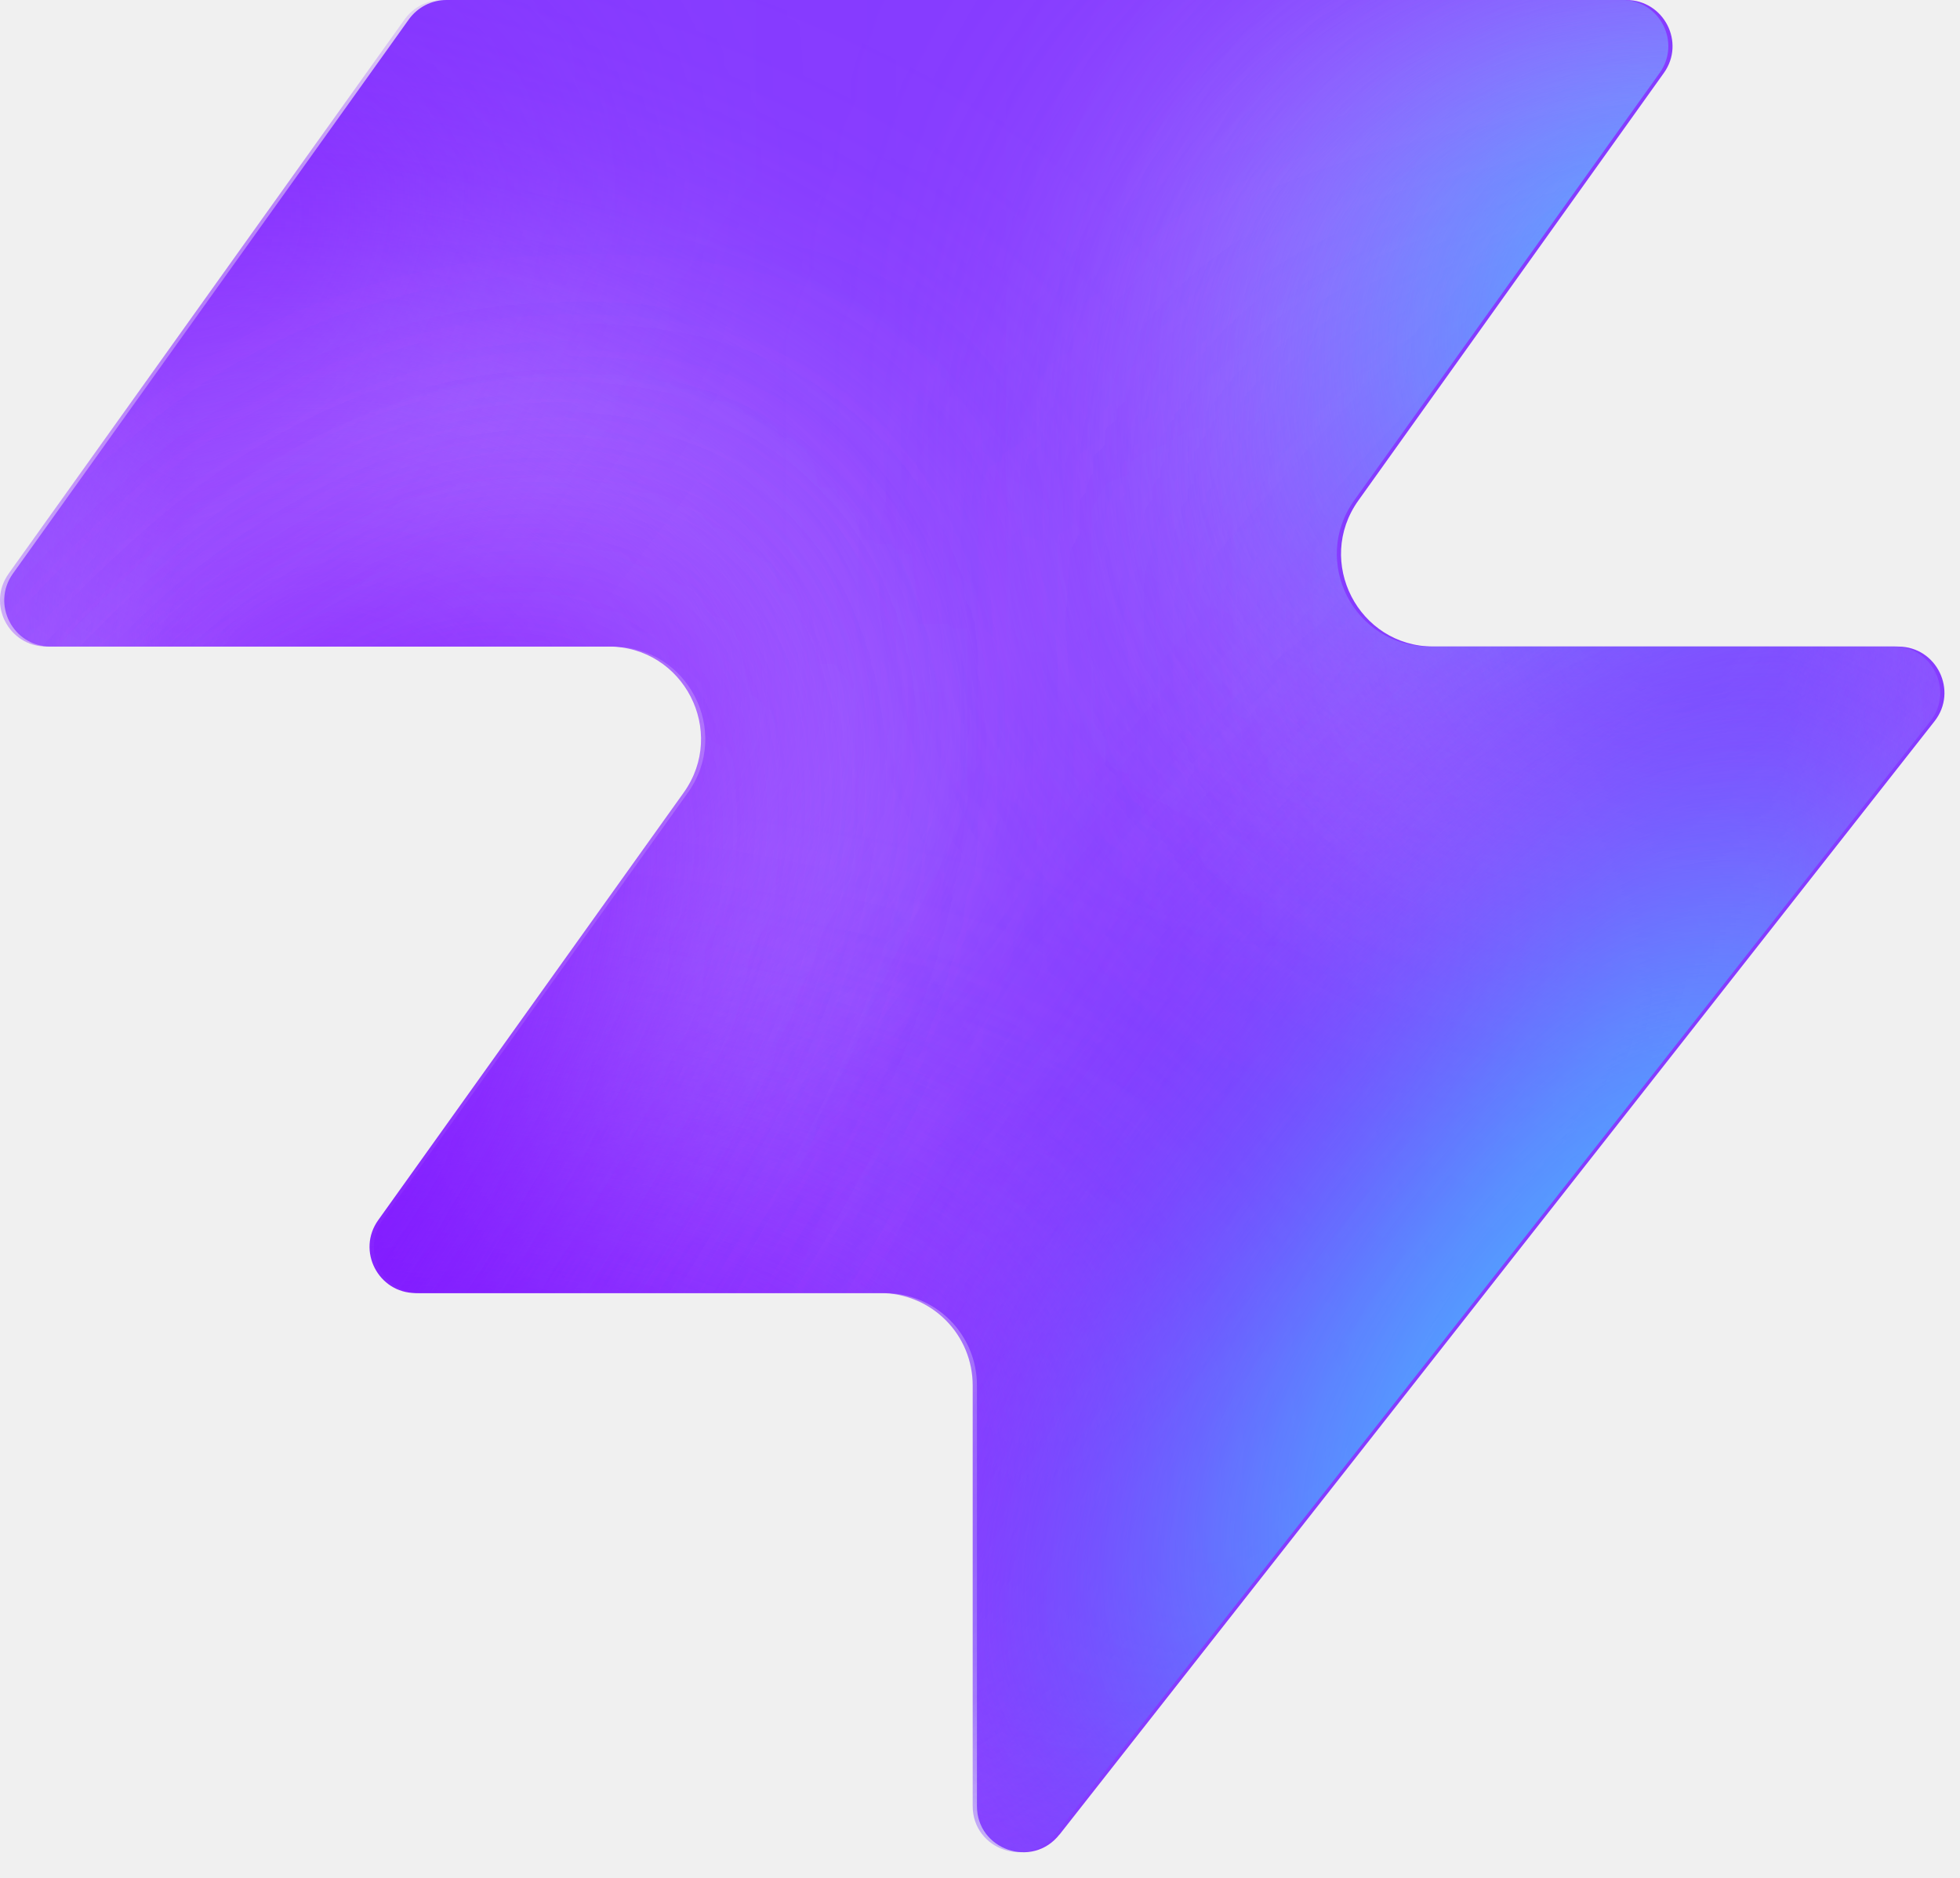
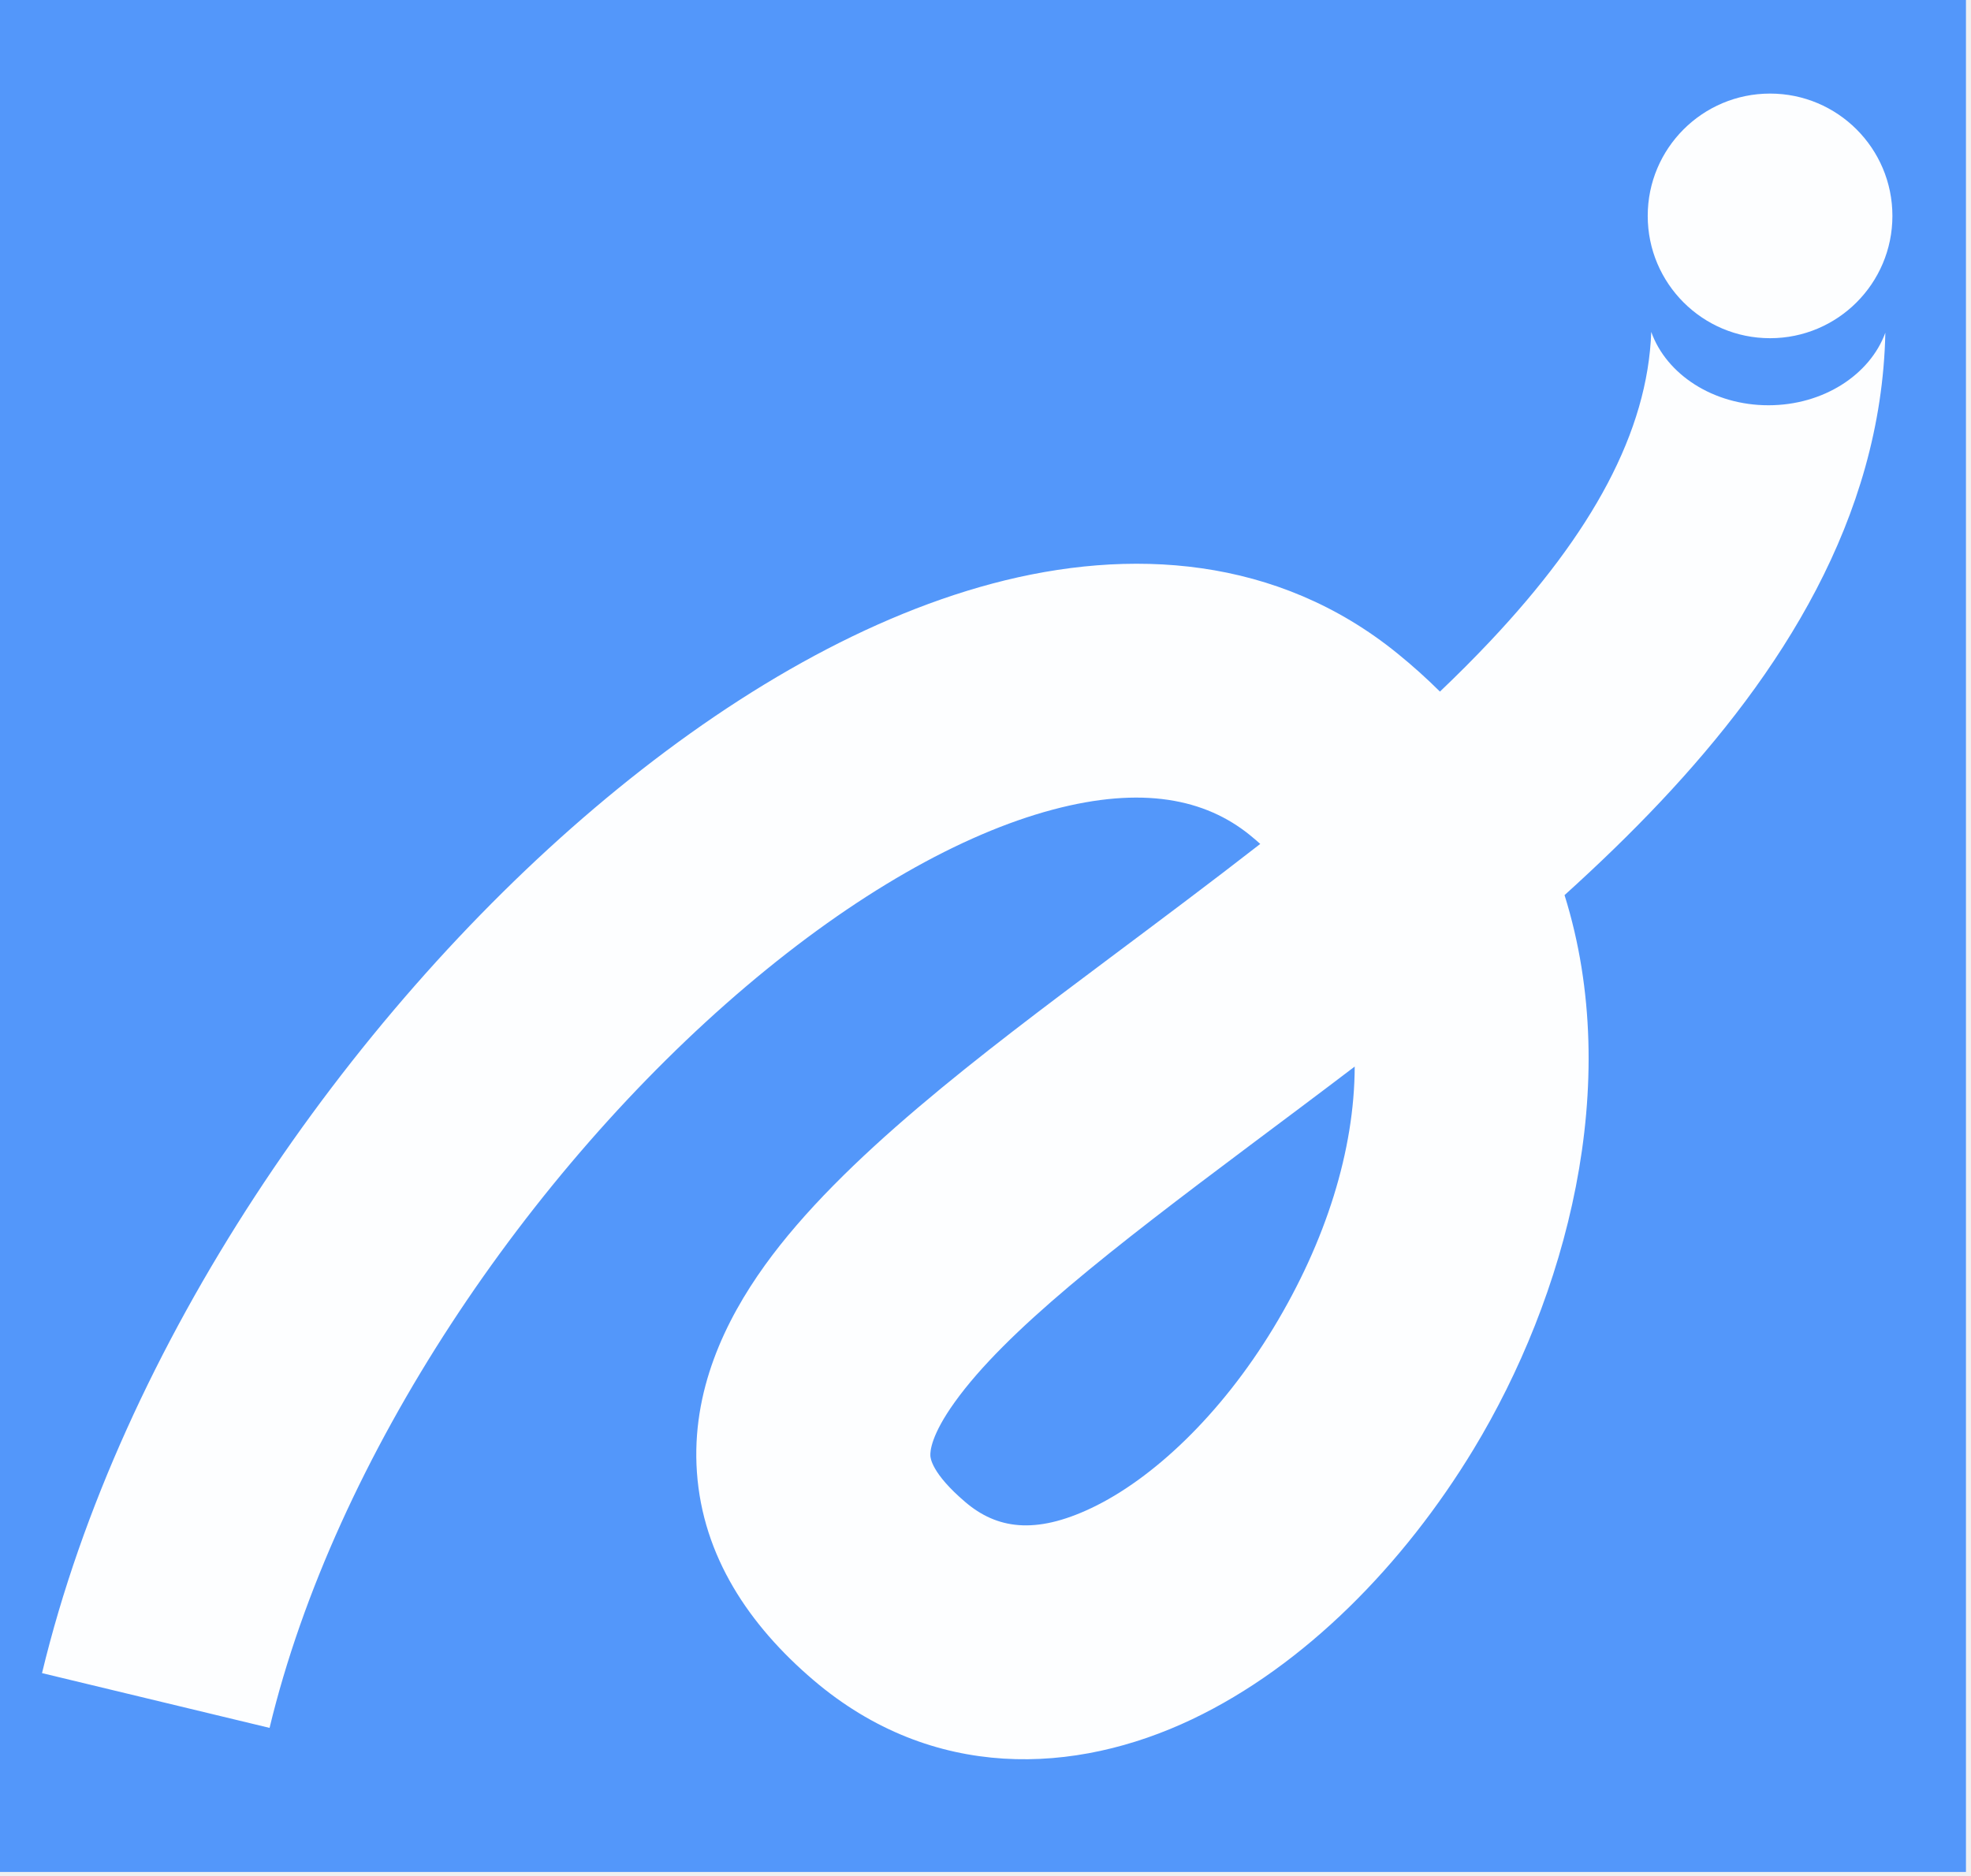
- <svg xmlns="http://www.w3.org/2000/svg" width="48" height="46" fill="none" viewBox="0 0 48 46">
-   <path fill="#863bff" d="M25.946 44.938c-.664.845-2.021.375-2.021-.698V33.937a2.26 2.26 0 0 0-2.262-2.262H10.287c-.92 0-1.456-1.04-.92-1.788l7.48-10.471c1.07-1.497 0-3.578-1.842-3.578H1.237c-.92 0-1.456-1.04-.92-1.788L10.013.474c.214-.297.556-.474.92-.474h28.894c.92 0 1.456 1.04.92 1.788l-7.48 10.471c-1.07 1.498 0 3.579 1.842 3.579h11.377c.943 0 1.473 1.088.89 1.83L25.947 44.94z" style="fill:#863bff;fill:color(display-p3 .525 .23 1);fill-opacity:1" />
-   <mask id="a" width="48" height="46" x="0" y="0" maskUnits="userSpaceOnUse" style="mask-type:alpha">
-     <path fill="#000" d="M25.842 44.938c-.664.844-2.021.375-2.021-.698V33.937a2.26 2.26 0 0 0-2.262-2.262H10.183c-.92 0-1.456-1.04-.92-1.788l7.48-10.471c1.07-1.498 0-3.579-1.842-3.579H1.133c-.92 0-1.456-1.04-.92-1.787L9.91.473c.214-.297.556-.474.92-.474h28.894c.92 0 1.456 1.04.92 1.788l-7.48 10.471c-1.07 1.498 0 3.578 1.842 3.578h11.377c.943 0 1.473 1.088.89 1.832L25.843 44.94z" style="fill:#000;fill-opacity:1" />
-   </mask>
-   <g mask="url(#a)">
-     <g filter="url(#b)">
-       <ellipse cx="5.508" cy="14.704" fill="#ede6ff" rx="5.508" ry="14.704" style="fill:#ede6ff;fill:color(display-p3 .927 .903 1);fill-opacity:1" transform="matrix(.00324 1 1 -.00324 -4.47 31.516)" />
-     </g>
-     <g filter="url(#c)">
-       <ellipse cx="10.399" cy="29.851" fill="#ede6ff" rx="10.399" ry="29.851" style="fill:#ede6ff;fill:color(display-p3 .927 .903 1);fill-opacity:1" transform="matrix(.00324 1 1 -.00324 -39.328 7.883)" />
-     </g>
-     <g filter="url(#d)">
-       <ellipse cx="5.508" cy="30.487" fill="#7e14ff" rx="5.508" ry="30.487" style="fill:#7e14ff;fill:color(display-p3 .492 .077 1);fill-opacity:1" transform="rotate(89.814 -25.913 -14.639)scale(1 -1)" />
-     </g>
-     <g filter="url(#e)">
-       <ellipse cx="5.508" cy="30.599" fill="#7e14ff" rx="5.508" ry="30.599" style="fill:#7e14ff;fill:color(display-p3 .492 .077 1);fill-opacity:1" transform="rotate(89.814 -32.644 -3.334)scale(1 -1)" />
-     </g>
-     <g filter="url(#f)">
-       <ellipse cx="5.508" cy="30.599" fill="#7e14ff" rx="5.508" ry="30.599" style="fill:#7e14ff;fill:color(display-p3 .492 .077 1);fill-opacity:1" transform="matrix(.00324 1 1 -.00324 -34.34 30.47)" />
-     </g>
-     <g filter="url(#g)">
-       <ellipse cx="14.072" cy="22.078" fill="#ede6ff" rx="14.072" ry="22.078" style="fill:#ede6ff;fill:color(display-p3 .927 .903 1);fill-opacity:1" transform="rotate(93.35 24.506 48.493)scale(-1 1)" />
-     </g>
-     <g filter="url(#h)">
-       <ellipse cx="3.47" cy="21.501" fill="#7e14ff" rx="3.47" ry="21.501" style="fill:#7e14ff;fill:color(display-p3 .492 .077 1);fill-opacity:1" transform="rotate(89.009 28.708 47.59)scale(-1 1)" />
-     </g>
-     <g filter="url(#i)">
-       <ellipse cx="3.47" cy="21.501" fill="#7e14ff" rx="3.47" ry="21.501" style="fill:#7e14ff;fill:color(display-p3 .492 .077 1);fill-opacity:1" transform="rotate(89.009 28.708 47.59)scale(-1 1)" />
-     </g>
-     <g filter="url(#j)">
-       <ellipse cx=".387" cy="8.972" fill="#7e14ff" rx="4.407" ry="29.108" style="fill:#7e14ff;fill:color(display-p3 .492 .077 1);fill-opacity:1" transform="rotate(39.51 .387 8.972)" />
-     </g>
-     <g filter="url(#k)">
-       <ellipse cx="47.523" cy="-6.092" fill="#7e14ff" rx="4.407" ry="29.108" style="fill:#7e14ff;fill:color(display-p3 .492 .077 1);fill-opacity:1" transform="rotate(37.892 47.523 -6.092)" />
-     </g>
-     <g filter="url(#l)">
-       <ellipse cx="41.412" cy="6.333" fill="#47bfff" rx="5.971" ry="9.665" style="fill:#47bfff;fill:color(display-p3 .28 .748 1);fill-opacity:1" transform="rotate(37.892 41.412 6.333)" />
-     </g>
-     <g filter="url(#m)">
-       <ellipse cx="-1.879" cy="38.332" fill="#7e14ff" rx="4.407" ry="29.108" style="fill:#7e14ff;fill:color(display-p3 .492 .077 1);fill-opacity:1" transform="rotate(37.892 -1.88 38.332)" />
-     </g>
-     <g filter="url(#n)">
-       <ellipse cx="-1.879" cy="38.332" fill="#7e14ff" rx="4.407" ry="29.108" style="fill:#7e14ff;fill:color(display-p3 .492 .077 1);fill-opacity:1" transform="rotate(37.892 -1.88 38.332)" />
-     </g>
-     <g filter="url(#o)">
-       <ellipse cx="35.651" cy="29.907" fill="#7e14ff" rx="4.407" ry="29.108" style="fill:#7e14ff;fill:color(display-p3 .492 .077 1);fill-opacity:1" transform="rotate(37.892 35.651 29.907)" />
-     </g>
-     <g filter="url(#p)">
-       <ellipse cx="38.418" cy="32.4" fill="#47bfff" rx="5.971" ry="15.297" style="fill:#47bfff;fill:color(display-p3 .28 .748 1);fill-opacity:1" transform="rotate(37.892 38.418 32.4)" />
-     </g>
-   </g>
-   <defs>
-     <filter id="b" width="60.045" height="41.654" x="-19.77" y="16.149" color-interpolation-filters="sRGB" filterUnits="userSpaceOnUse">
-       <feFlood flood-opacity="0" result="BackgroundImageFix" />
-       <feBlend in="SourceGraphic" in2="BackgroundImageFix" result="shape" />
-       <feGaussianBlur result="effect1_foregroundBlur_2002_17158" stdDeviation="7.659" />
-     </filter>
-     <filter id="c" width="90.34" height="51.437" x="-54.613" y="-7.533" color-interpolation-filters="sRGB" filterUnits="userSpaceOnUse">
-       <feFlood flood-opacity="0" result="BackgroundImageFix" />
-       <feBlend in="SourceGraphic" in2="BackgroundImageFix" result="shape" />
-       <feGaussianBlur result="effect1_foregroundBlur_2002_17158" stdDeviation="7.659" />
-     </filter>
-     <filter id="d" width="79.355" height="29.4" x="-49.64" y="2.03" color-interpolation-filters="sRGB" filterUnits="userSpaceOnUse">
-       <feFlood flood-opacity="0" result="BackgroundImageFix" />
-       <feBlend in="SourceGraphic" in2="BackgroundImageFix" result="shape" />
-       <feGaussianBlur result="effect1_foregroundBlur_2002_17158" stdDeviation="4.596" />
-     </filter>
-     <filter id="e" width="79.579" height="29.4" x="-45.045" y="20.029" color-interpolation-filters="sRGB" filterUnits="userSpaceOnUse">
-       <feFlood flood-opacity="0" result="BackgroundImageFix" />
-       <feBlend in="SourceGraphic" in2="BackgroundImageFix" result="shape" />
-       <feGaussianBlur result="effect1_foregroundBlur_2002_17158" stdDeviation="4.596" />
-     </filter>
-     <filter id="f" width="79.579" height="29.4" x="-43.513" y="21.178" color-interpolation-filters="sRGB" filterUnits="userSpaceOnUse">
-       <feFlood flood-opacity="0" result="BackgroundImageFix" />
-       <feBlend in="SourceGraphic" in2="BackgroundImageFix" result="shape" />
-       <feGaussianBlur result="effect1_foregroundBlur_2002_17158" stdDeviation="4.596" />
-     </filter>
-     <filter id="g" width="74.749" height="58.852" x="15.756" y="-17.901" color-interpolation-filters="sRGB" filterUnits="userSpaceOnUse">
-       <feFlood flood-opacity="0" result="BackgroundImageFix" />
-       <feBlend in="SourceGraphic" in2="BackgroundImageFix" result="shape" />
-       <feGaussianBlur result="effect1_foregroundBlur_2002_17158" stdDeviation="7.659" />
-     </filter>
-     <filter id="h" width="61.377" height="25.362" x="23.548" y="2.284" color-interpolation-filters="sRGB" filterUnits="userSpaceOnUse">
-       <feFlood flood-opacity="0" result="BackgroundImageFix" />
-       <feBlend in="SourceGraphic" in2="BackgroundImageFix" result="shape" />
-       <feGaussianBlur result="effect1_foregroundBlur_2002_17158" stdDeviation="4.596" />
-     </filter>
-     <filter id="i" width="61.377" height="25.362" x="23.548" y="2.284" color-interpolation-filters="sRGB" filterUnits="userSpaceOnUse">
-       <feFlood flood-opacity="0" result="BackgroundImageFix" />
-       <feBlend in="SourceGraphic" in2="BackgroundImageFix" result="shape" />
-       <feGaussianBlur result="effect1_foregroundBlur_2002_17158" stdDeviation="4.596" />
-     </filter>
-     <filter id="j" width="56.045" height="63.649" x="-27.636" y="-22.853" color-interpolation-filters="sRGB" filterUnits="userSpaceOnUse">
-       <feFlood flood-opacity="0" result="BackgroundImageFix" />
-       <feBlend in="SourceGraphic" in2="BackgroundImageFix" result="shape" />
-       <feGaussianBlur result="effect1_foregroundBlur_2002_17158" stdDeviation="4.596" />
-     </filter>
-     <filter id="k" width="54.814" height="64.646" x="20.116" y="-38.415" color-interpolation-filters="sRGB" filterUnits="userSpaceOnUse">
-       <feFlood flood-opacity="0" result="BackgroundImageFix" />
-       <feBlend in="SourceGraphic" in2="BackgroundImageFix" result="shape" />
-       <feGaussianBlur result="effect1_foregroundBlur_2002_17158" stdDeviation="4.596" />
-     </filter>
-     <filter id="l" width="33.541" height="35.313" x="24.641" y="-11.323" color-interpolation-filters="sRGB" filterUnits="userSpaceOnUse">
-       <feFlood flood-opacity="0" result="BackgroundImageFix" />
-       <feBlend in="SourceGraphic" in2="BackgroundImageFix" result="shape" />
-       <feGaussianBlur result="effect1_foregroundBlur_2002_17158" stdDeviation="4.596" />
-     </filter>
-     <filter id="m" width="54.814" height="64.646" x="-29.286" y="6.009" color-interpolation-filters="sRGB" filterUnits="userSpaceOnUse">
-       <feFlood flood-opacity="0" result="BackgroundImageFix" />
-       <feBlend in="SourceGraphic" in2="BackgroundImageFix" result="shape" />
-       <feGaussianBlur result="effect1_foregroundBlur_2002_17158" stdDeviation="4.596" />
-     </filter>
-     <filter id="n" width="54.814" height="64.646" x="-29.286" y="6.009" color-interpolation-filters="sRGB" filterUnits="userSpaceOnUse">
-       <feFlood flood-opacity="0" result="BackgroundImageFix" />
-       <feBlend in="SourceGraphic" in2="BackgroundImageFix" result="shape" />
-       <feGaussianBlur result="effect1_foregroundBlur_2002_17158" stdDeviation="4.596" />
-     </filter>
-     <filter id="o" width="54.814" height="64.646" x="8.244" y="-2.416" color-interpolation-filters="sRGB" filterUnits="userSpaceOnUse">
-       <feFlood flood-opacity="0" result="BackgroundImageFix" />
-       <feBlend in="SourceGraphic" in2="BackgroundImageFix" result="shape" />
-       <feGaussianBlur result="effect1_foregroundBlur_2002_17158" stdDeviation="4.596" />
-     </filter>
-     <filter id="p" width="39.409" height="43.623" x="18.713" y="10.588" color-interpolation-filters="sRGB" filterUnits="userSpaceOnUse">
-       <feFlood flood-opacity="0" result="BackgroundImageFix" />
-       <feBlend in="SourceGraphic" in2="BackgroundImageFix" result="shape" />
-       <feGaussianBlur result="effect1_foregroundBlur_2002_17158" stdDeviation="4.596" />
-     </filter>
-   </defs>
+ <svg xmlns="http://www.w3.org/2000/svg" width="166" height="158" viewBox="0 0 166 158" fill="none">
+   <rect width="165.577" height="157.692" fill="white" />
+   <rect width="165.577" height="157.692" fill="#5397FA" />
+   <path d="M139.07 27.96C140.343 31.534 144.28 34.139 148.94 34.139C153.571 34.139 157.488 31.567 158.786 28.028C158.459 43.731 149.89 56.87 139.866 67.517C137.32 70.22 134.595 72.85 131.768 75.404C136.777 91.412 131.855 109.294 124.102 122.089C118.238 131.765 109.905 140.307 100.401 144.829C90.546 149.518 78.541 150.076 68.519 141.539C63.062 136.89 59.191 131.081 58.695 124.021C58.216 117.196 61.053 111.265 64.423 106.581C70.886 97.597 82.657 88.795 93.525 80.654C97.768 77.477 102.019 74.301 106.14 71.091C105.856 70.839 105.567 70.589 105.268 70.347C101.5 67.292 96.197 66.198 88.657 68.205C80.967 70.252 71.965 75.349 62.843 83.087C44.545 98.609 28.22 122.64 22.703 145.555L3.539 140.941C10.2 113.275 29.188 85.787 50.091 68.056C60.569 59.167 72.139 52.204 83.587 49.157C95.185 46.071 107.586 46.851 117.682 55.036C118.966 56.078 120.162 57.153 121.274 58.259C122.746 56.856 124.163 55.439 125.515 54.004C134.087 44.899 138.77 36.385 139.07 27.96ZM114.095 89.847C111.101 92.126 108.158 94.322 105.343 96.431C93.539 105.272 84.72 112.122 80.425 118.093C78.415 120.886 78.332 122.258 78.358 122.641C78.369 122.789 78.433 124.091 81.302 126.534C83.926 128.769 87.146 129.307 91.933 127.029C97.071 124.584 102.796 119.213 107.244 111.873C111.681 104.551 114.074 96.883 114.095 89.847ZM149.077 7.883C154.768 7.883 159.381 12.496 159.381 18.186C159.381 23.877 154.768 28.49 149.077 28.49C143.387 28.49 138.773 23.877 138.773 18.186C138.773 12.496 143.387 7.883 149.077 7.883Z" fill="#FDFEFF" />
</svg>
